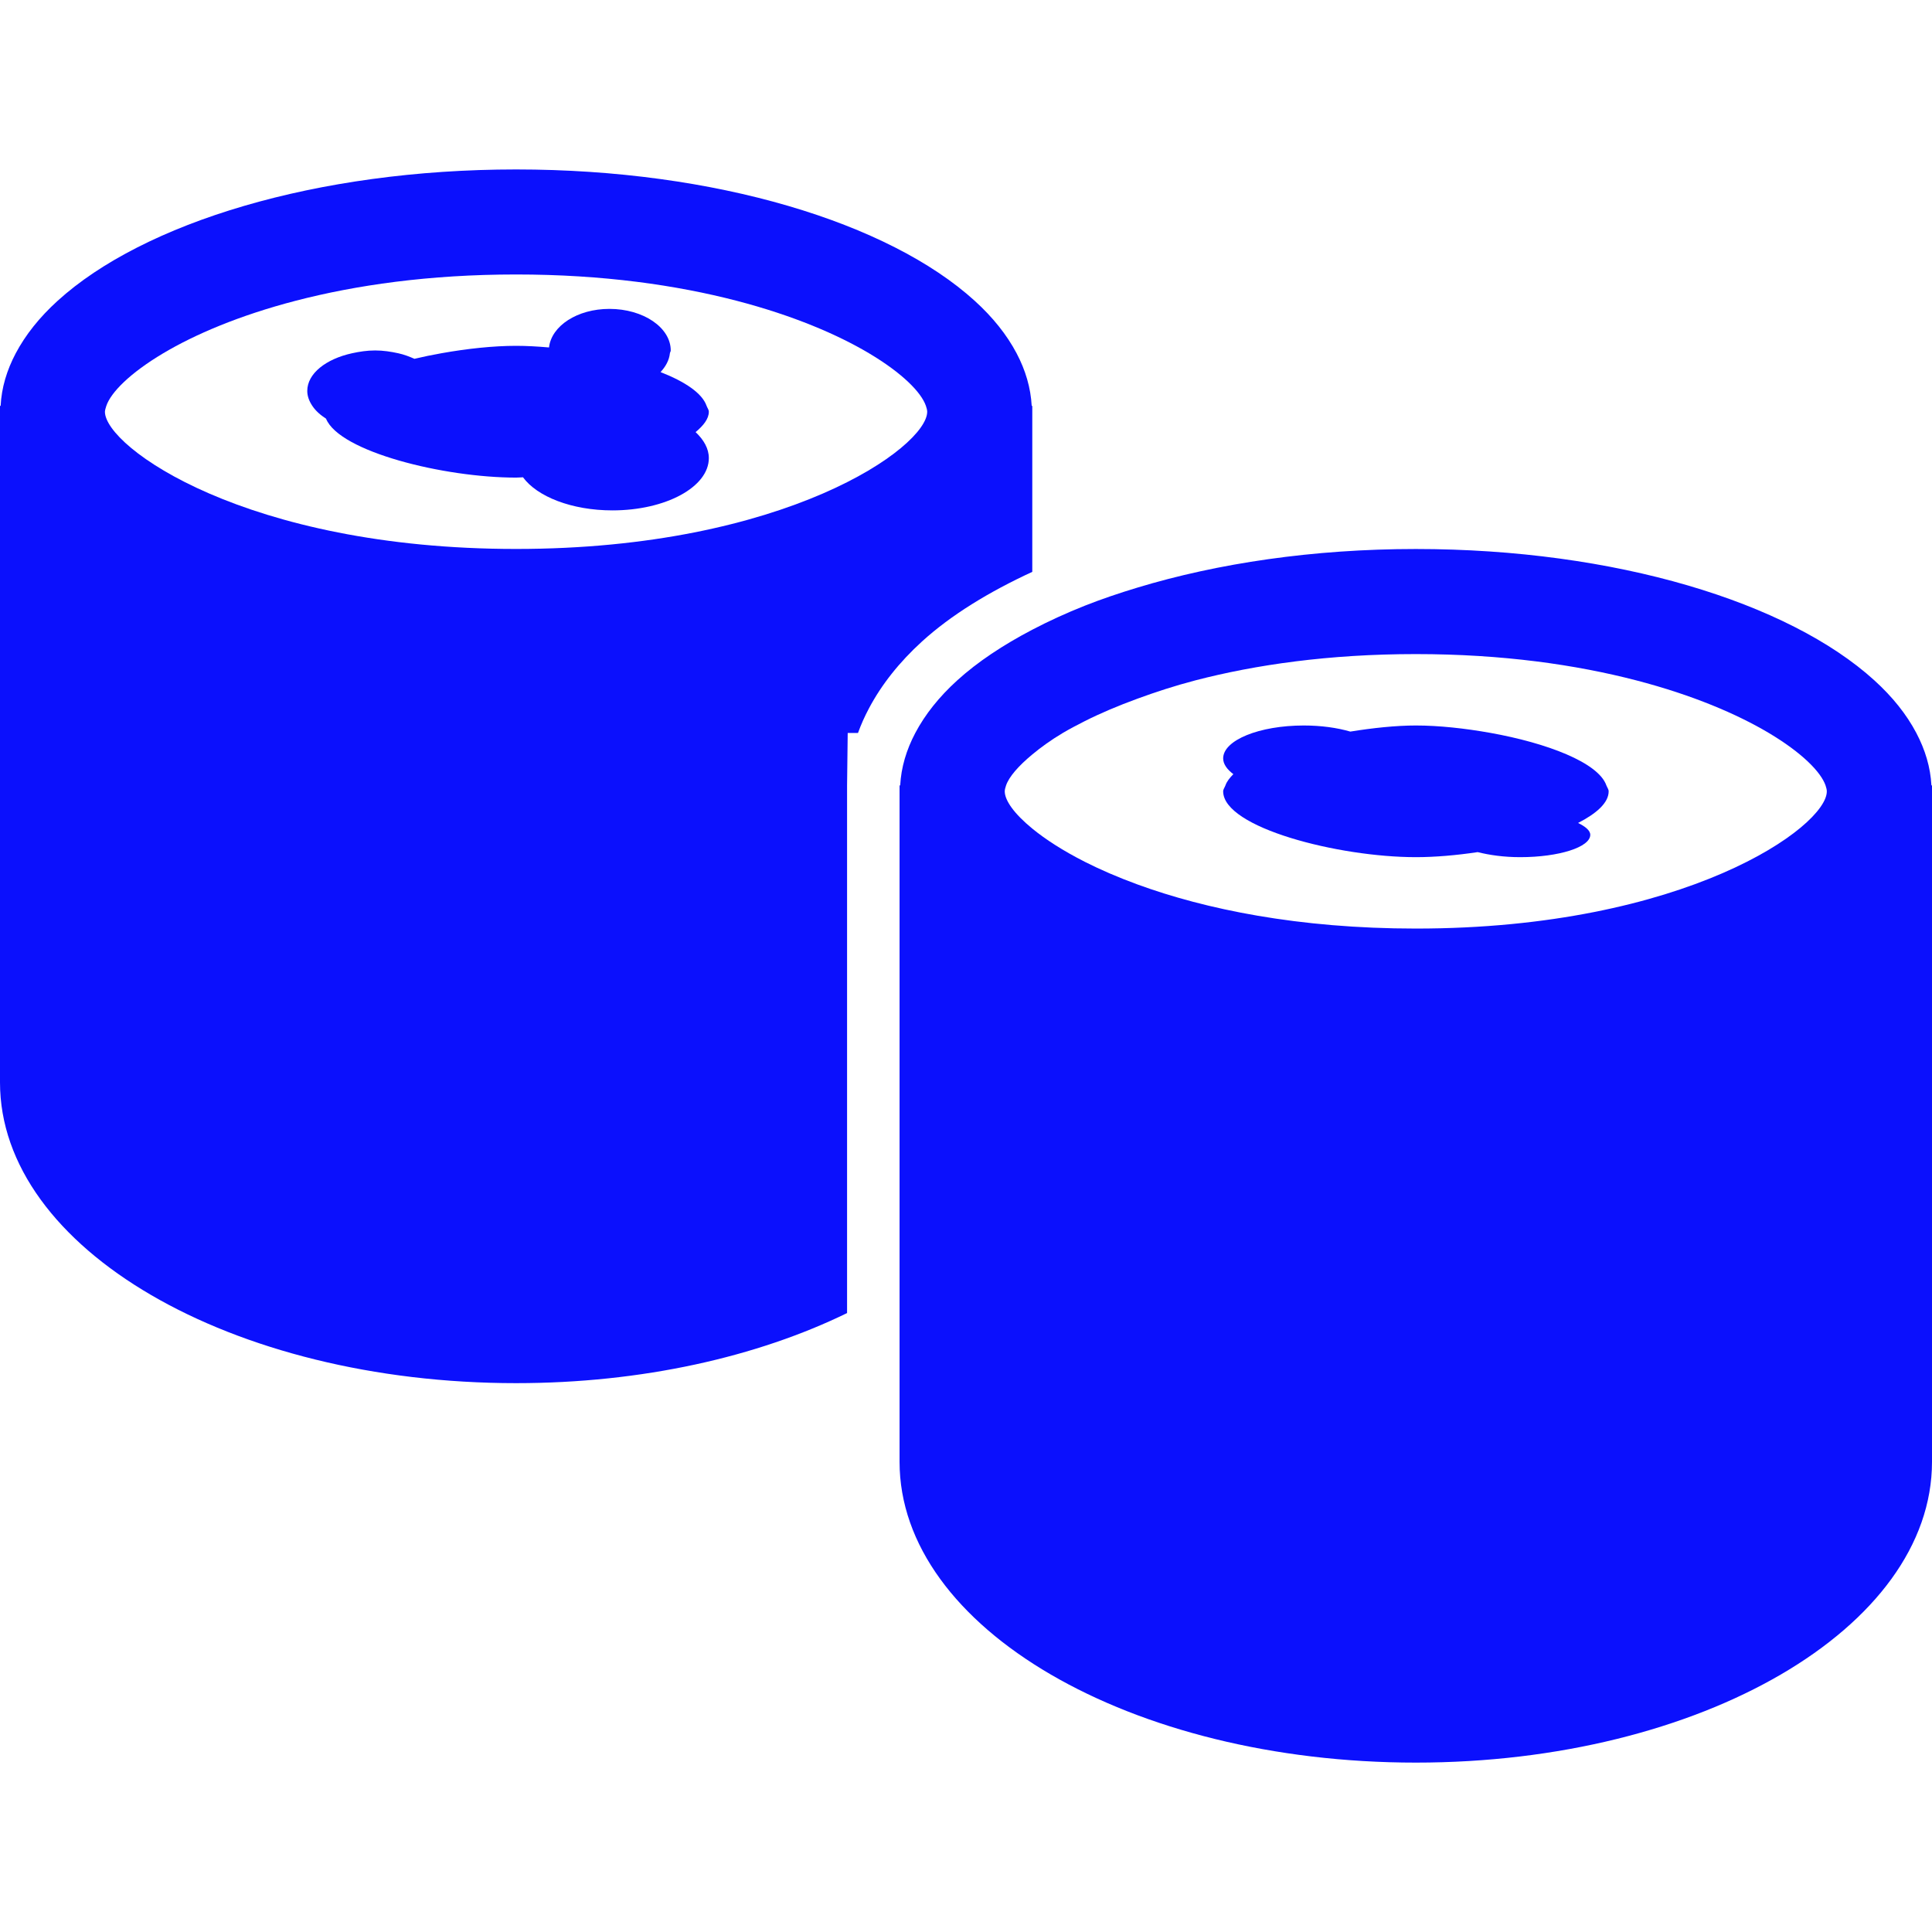
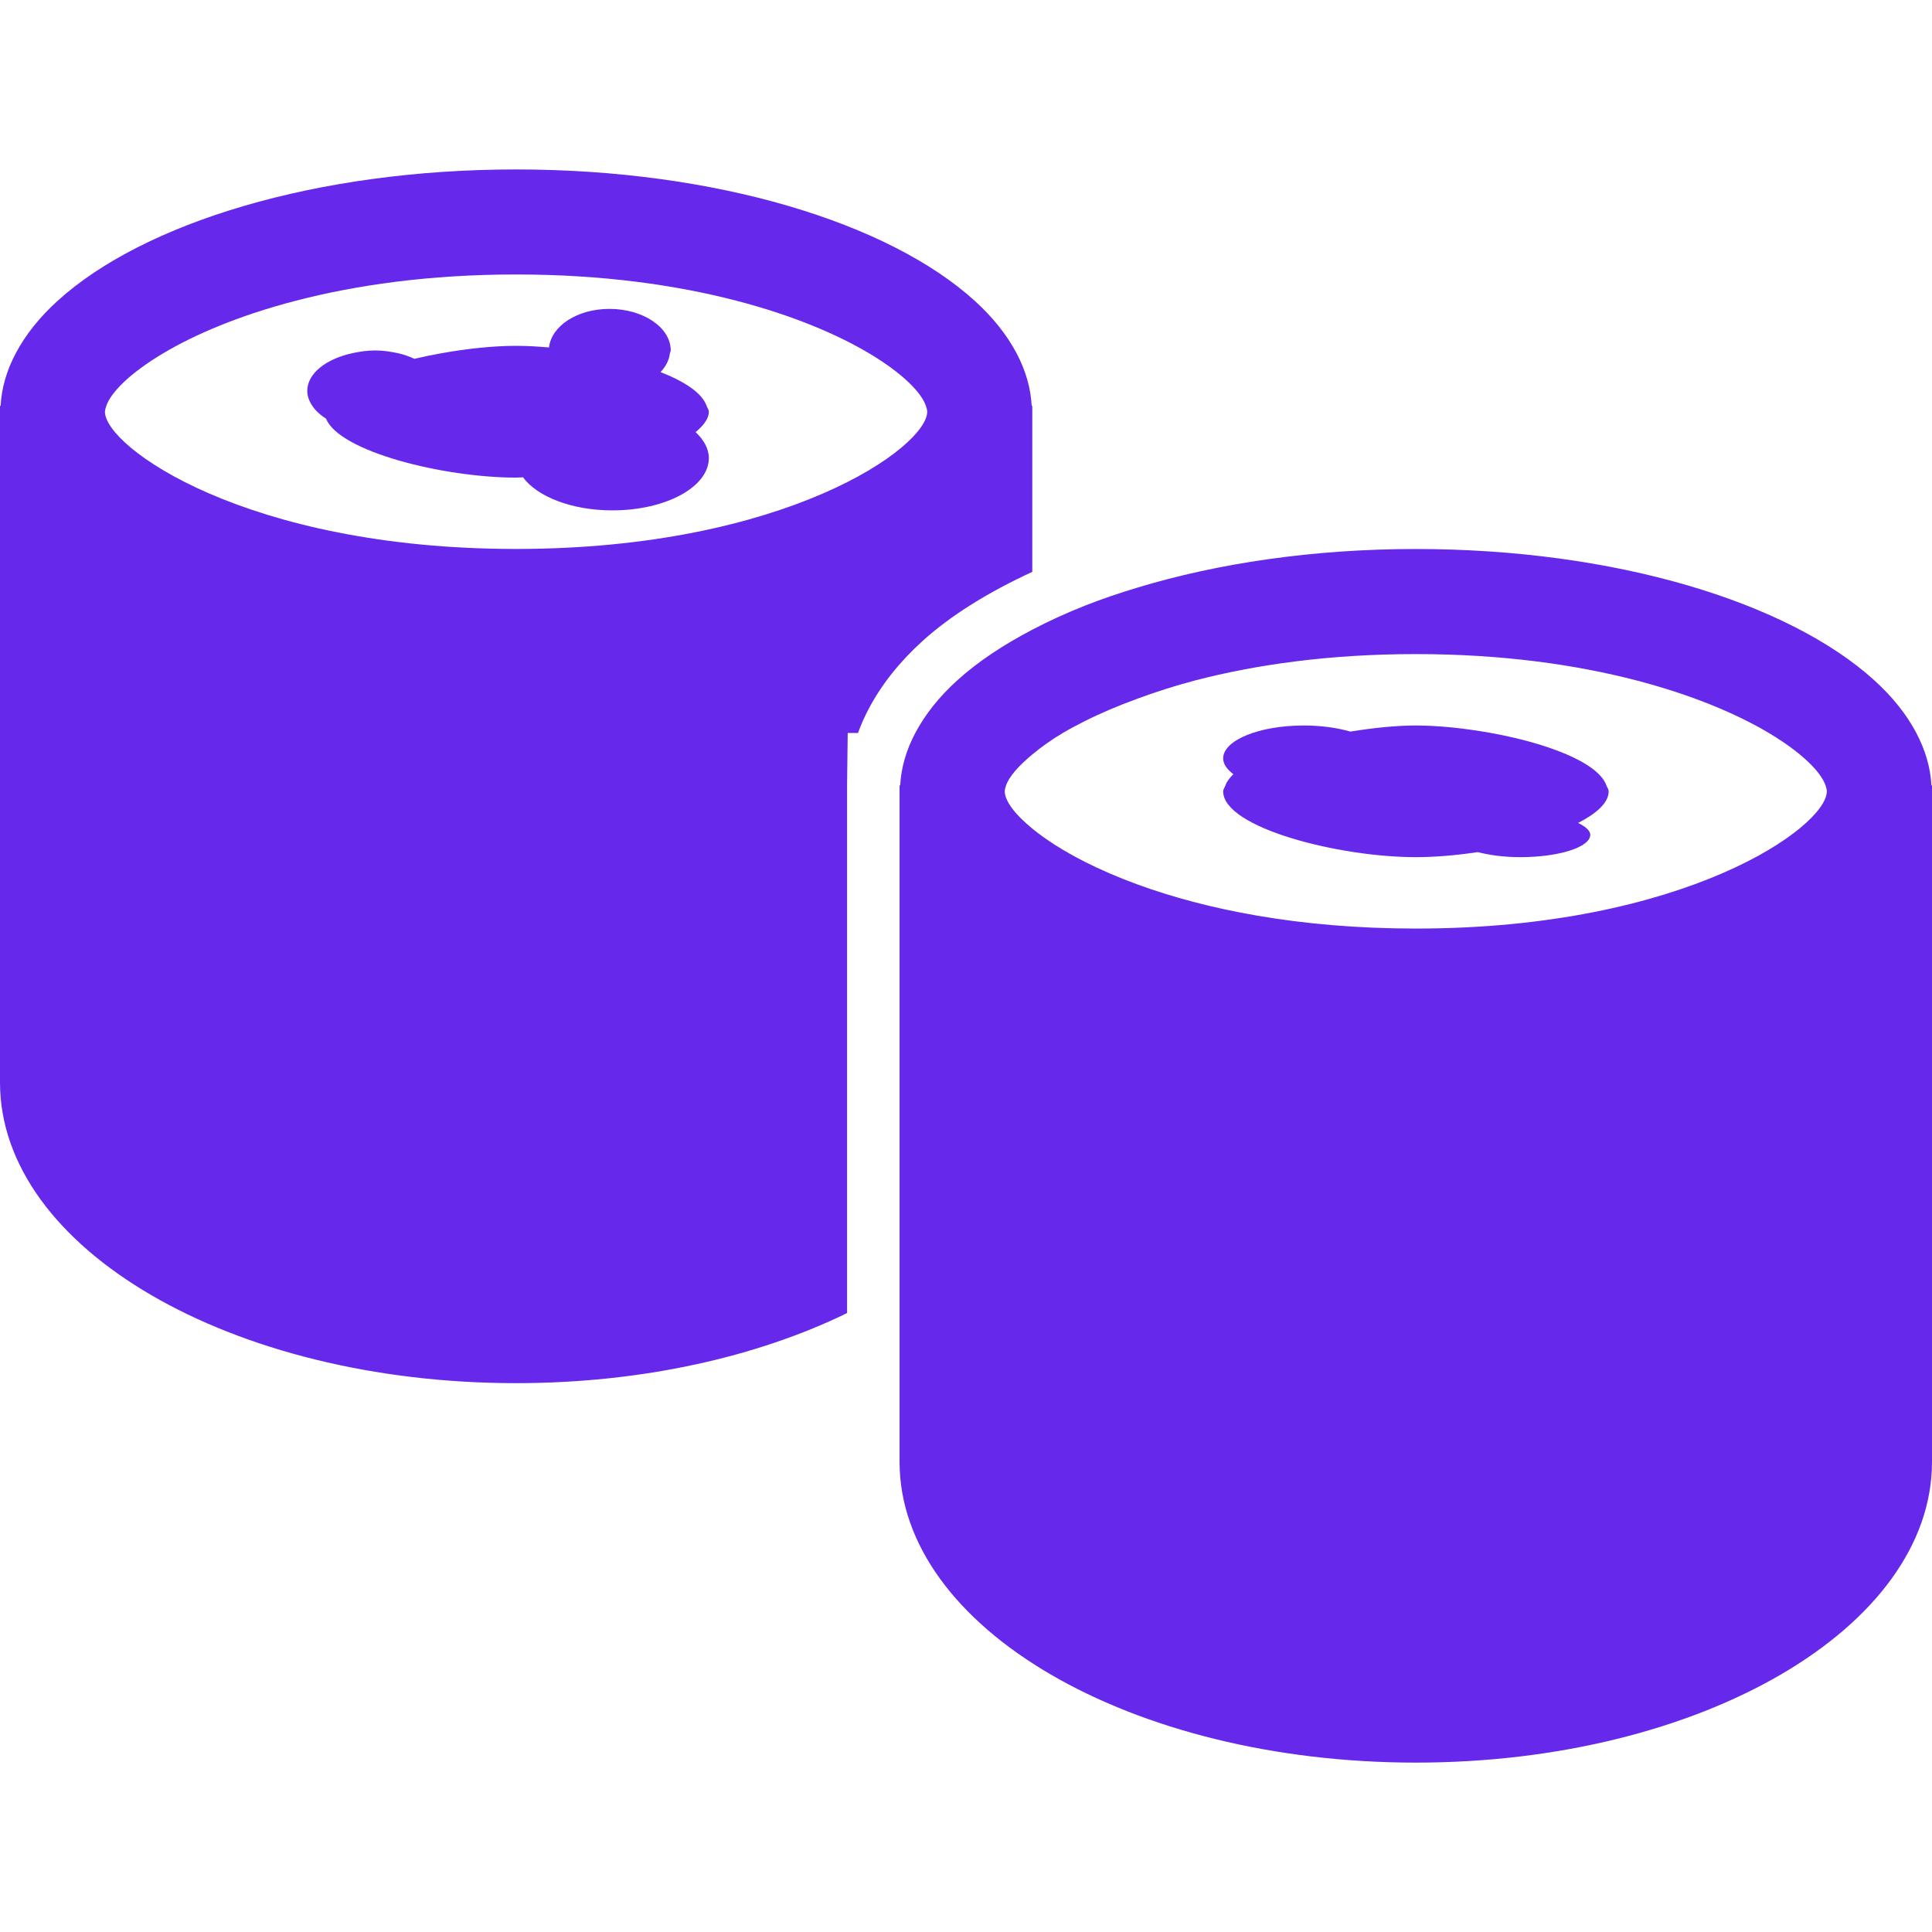
<svg xmlns="http://www.w3.org/2000/svg" version="1.1" id="Capa_1" x="0px" y="0px" viewBox="0 0 36.771 36.771" style="enable-background:new 0 0 36.771 36.771;" xml:space="preserve">
  <g>
    <g>
-       <path fill="#0B10FD" d="M19.647,10.884V7.837V7.725h-0.011c-0.019-0.344-0.117-0.678-0.287-1    c-0.185-0.351-0.452-0.686-0.798-1c-1.633-1.484-4.924-2.5-8.727-2.5s-7.094,1.016-8.727,2.5c-0.346,0.314-0.612,0.649-0.798,1    c-0.17,0.322-0.27,0.656-0.287,1H0v0.112V20.6c-0.001,3.161,4.397,5.725,9.823,5.725c2.398,0,4.594-0.502,6.299-1.334v-9.929    V14.95l0.012-1h0.196c0.057-0.158,0.126-0.313,0.208-0.467c0.24-0.454,0.58-0.882,1.009-1.273    C18.103,11.704,18.824,11.264,19.647,10.884z M9.822,10.448c-5.135,0-7.825-1.941-7.825-2.612    c0.002-0.033,0.014-0.072,0.027-0.112c0.087-0.255,0.447-0.622,1.082-1c0.6-0.357,1.445-0.72,2.522-1    c1.14-0.296,2.538-0.5,4.195-0.5s3.056,0.204,4.195,0.5c1.077,0.28,1.922,0.643,2.522,1c0.634,0.377,0.995,0.745,1.082,1    c0.013,0.04,0.025,0.078,0.025,0.112C17.647,8.507,14.957,10.448,9.822,10.448z" />
-       <path fill="#0B10FD" d="M36.76,14.949c-0.018-0.344-0.118-0.678-0.288-1c-0.185-0.351-0.452-0.686-0.798-1    c-1.633-1.484-4.924-2.5-8.727-2.5c-1.957,0-3.771,0.272-5.3,0.735c-0.348,0.105-0.684,0.219-1,0.344    c-0.356,0.141-0.688,0.294-1,0.457c-0.556,0.291-1.042,0.613-1.428,0.964c-0.346,0.314-0.612,0.649-0.798,1    c-0.17,0.322-0.27,0.656-0.288,1h-0.012v0.112v9.36v1.173v1.114v1.114c0,3.162,4.399,5.725,9.826,5.725    c5.426,0,9.824-2.562,9.824-5.725V15.061v-0.112H36.76z M26.948,17.673c-2.238,0-4.012-0.369-5.3-0.84    c-0.374-0.137-0.708-0.282-1-0.43c-0.42-0.213-0.752-0.429-1-0.632c-0.347-0.284-0.525-0.538-0.525-0.71    c0-0.034,0.012-0.073,0.025-0.112c0.054-0.16,0.23-0.367,0.5-0.59c0.16-0.133,0.347-0.27,0.582-0.41    c0.126-0.075,0.271-0.15,0.418-0.225c0.291-0.147,0.628-0.29,1-0.426c0.339-0.124,0.699-0.243,1.104-0.349    c1.14-0.296,2.537-0.5,4.195-0.5c1.656,0,3.055,0.204,4.194,0.5c1.077,0.28,1.922,0.643,2.522,1c0.635,0.378,0.994,0.745,1.082,1    c0.013,0.04,0.024,0.078,0.024,0.112C34.772,15.732,32.082,17.673,26.948,17.673z" />
-       <path fill="#0B10FD" d="M28.368,13.949c-0.488-0.087-0.984-0.141-1.42-0.141c-0.385,0-0.818,0.047-1.248,0.116    c-0.25-0.073-0.555-0.116-0.886-0.116c-0.848,0-1.534,0.28-1.534,0.626c0,0.109,0.074,0.21,0.194,0.3    c-0.069,0.07-0.126,0.141-0.151,0.215c-0.014,0.038-0.043,0.074-0.043,0.112c0,0.692,2.194,1.253,3.668,1.253    c0.362,0,0.77-0.035,1.176-0.096c0.227,0.057,0.5,0.096,0.81,0.096c0.735,0,1.333-0.19,1.333-0.425    c0-0.085-0.098-0.16-0.232-0.226c0.348-0.179,0.582-0.382,0.582-0.602c0-0.038-0.029-0.075-0.043-0.112    C30.42,14.51,29.434,14.14,28.368,13.949z" />
-       <path fill="#0B10FD" d="M13.448,7.724c-0.083-0.24-0.41-0.46-0.876-0.642c0.098-0.107,0.164-0.225,0.178-0.358    c0.002-0.018,0.016-0.034,0.016-0.053c0-0.437-0.522-0.792-1.167-0.792c-0.614,0-1.104,0.325-1.15,0.734    c-0.217-0.019-0.428-0.031-0.626-0.031c-0.436,0-0.934,0.054-1.421,0.141C8.227,6.754,8.056,6.789,7.888,6.829    c-0.097-0.042-0.195-0.081-0.31-0.106C7.44,6.693,7.295,6.67,7.14,6.67s-0.3,0.023-0.438,0.053    C6.206,6.831,5.848,7.108,5.848,7.441c0,0.1,0.037,0.194,0.095,0.282c0.062,0.093,0.151,0.174,0.262,0.245    C6.46,8.597,8.445,9.09,9.823,9.09c0.042,0,0.089-0.005,0.131-0.006c0.269,0.368,0.928,0.63,1.703,0.63    c1.013,0,1.834-0.445,1.834-0.995c0-0.181-0.096-0.348-0.252-0.495c0.148-0.123,0.252-0.252,0.252-0.388    C13.491,7.798,13.461,7.761,13.448,7.724z" />
+       <path fill="#6628ea" d="M19.647,10.884V7.837V7.725h-0.011c-0.019-0.344-0.117-0.678-0.287-1    c-0.185-0.351-0.452-0.686-0.798-1c-1.633-1.484-4.924-2.5-8.727-2.5s-7.094,1.016-8.727,2.5c-0.346,0.314-0.612,0.649-0.798,1    c-0.17,0.322-0.27,0.656-0.287,1H0v0.112V20.6c-0.001,3.161,4.397,5.725,9.823,5.725c2.398,0,4.594-0.502,6.299-1.334v-9.929    V14.95l0.012-1h0.196c0.057-0.158,0.126-0.313,0.208-0.467c0.24-0.454,0.58-0.882,1.009-1.273    C18.103,11.704,18.824,11.264,19.647,10.884z M9.822,10.448c-5.135,0-7.825-1.941-7.825-2.612    c0.002-0.033,0.014-0.072,0.027-0.112c0.087-0.255,0.447-0.622,1.082-1c0.6-0.357,1.445-0.72,2.522-1    c1.14-0.296,2.538-0.5,4.195-0.5s3.056,0.204,4.195,0.5c1.077,0.28,1.922,0.643,2.522,1c0.634,0.377,0.995,0.745,1.082,1    c0.013,0.04,0.025,0.078,0.025,0.112C17.647,8.507,14.957,10.448,9.822,10.448z" />
+       <path fill="#6628ea" d="M36.76,14.949c-0.018-0.344-0.118-0.678-0.288-1c-0.185-0.351-0.452-0.686-0.798-1    c-1.633-1.484-4.924-2.5-8.727-2.5c-1.957,0-3.771,0.272-5.3,0.735c-0.348,0.105-0.684,0.219-1,0.344    c-0.356,0.141-0.688,0.294-1,0.457c-0.556,0.291-1.042,0.613-1.428,0.964c-0.346,0.314-0.612,0.649-0.798,1    c-0.17,0.322-0.27,0.656-0.288,1h-0.012v0.112v9.36v1.173v1.114v1.114c0,3.162,4.399,5.725,9.826,5.725    c5.426,0,9.824-2.562,9.824-5.725V15.061v-0.112H36.76z M26.948,17.673c-2.238,0-4.012-0.369-5.3-0.84    c-0.374-0.137-0.708-0.282-1-0.43c-0.42-0.213-0.752-0.429-1-0.632c-0.347-0.284-0.525-0.538-0.525-0.71    c0-0.034,0.012-0.073,0.025-0.112c0.054-0.16,0.23-0.367,0.5-0.59c0.16-0.133,0.347-0.27,0.582-0.41    c0.126-0.075,0.271-0.15,0.418-0.225c0.291-0.147,0.628-0.29,1-0.426c0.339-0.124,0.699-0.243,1.104-0.349    c1.14-0.296,2.537-0.5,4.195-0.5c1.656,0,3.055,0.204,4.194,0.5c1.077,0.28,1.922,0.643,2.522,1c0.635,0.378,0.994,0.745,1.082,1    c0.013,0.04,0.024,0.078,0.024,0.112C34.772,15.732,32.082,17.673,26.948,17.673z" />
+       <path fill="#6628ea" d="M28.368,13.949c-0.488-0.087-0.984-0.141-1.42-0.141c-0.385,0-0.818,0.047-1.248,0.116    c-0.25-0.073-0.555-0.116-0.886-0.116c-0.848,0-1.534,0.28-1.534,0.626c0,0.109,0.074,0.21,0.194,0.3    c-0.069,0.07-0.126,0.141-0.151,0.215c-0.014,0.038-0.043,0.074-0.043,0.112c0,0.692,2.194,1.253,3.668,1.253    c0.362,0,0.77-0.035,1.176-0.096c0.227,0.057,0.5,0.096,0.81,0.096c0.735,0,1.333-0.19,1.333-0.425    c0-0.085-0.098-0.16-0.232-0.226c0.348-0.179,0.582-0.382,0.582-0.602c0-0.038-0.029-0.075-0.043-0.112    C30.42,14.51,29.434,14.14,28.368,13.949z" />
+       <path fill="#6628ea" d="M13.448,7.724c-0.083-0.24-0.41-0.46-0.876-0.642c0.098-0.107,0.164-0.225,0.178-0.358    c0.002-0.018,0.016-0.034,0.016-0.053c0-0.437-0.522-0.792-1.167-0.792c-0.614,0-1.104,0.325-1.15,0.734    c-0.217-0.019-0.428-0.031-0.626-0.031c-0.436,0-0.934,0.054-1.421,0.141C8.227,6.754,8.056,6.789,7.888,6.829    c-0.097-0.042-0.195-0.081-0.31-0.106C7.44,6.693,7.295,6.67,7.14,6.67s-0.3,0.023-0.438,0.053    C6.206,6.831,5.848,7.108,5.848,7.441c0,0.1,0.037,0.194,0.095,0.282c0.062,0.093,0.151,0.174,0.262,0.245    C6.46,8.597,8.445,9.09,9.823,9.09c0.042,0,0.089-0.005,0.131-0.006c0.269,0.368,0.928,0.63,1.703,0.63    c1.013,0,1.834-0.445,1.834-0.995c0-0.181-0.096-0.348-0.252-0.495c0.148-0.123,0.252-0.252,0.252-0.388    C13.491,7.798,13.461,7.761,13.448,7.724z" />
    </g>
  </g>
  <g>
</g>
  <g>
</g>
  <g>
</g>
  <g>
</g>
  <g>
</g>
  <g>
</g>
  <g>
</g>
  <g>
</g>
  <g>
</g>
  <g>
</g>
  <g>
</g>
  <g>
</g>
  <g>
</g>
  <g>
</g>
  <g>
</g>
</svg>
